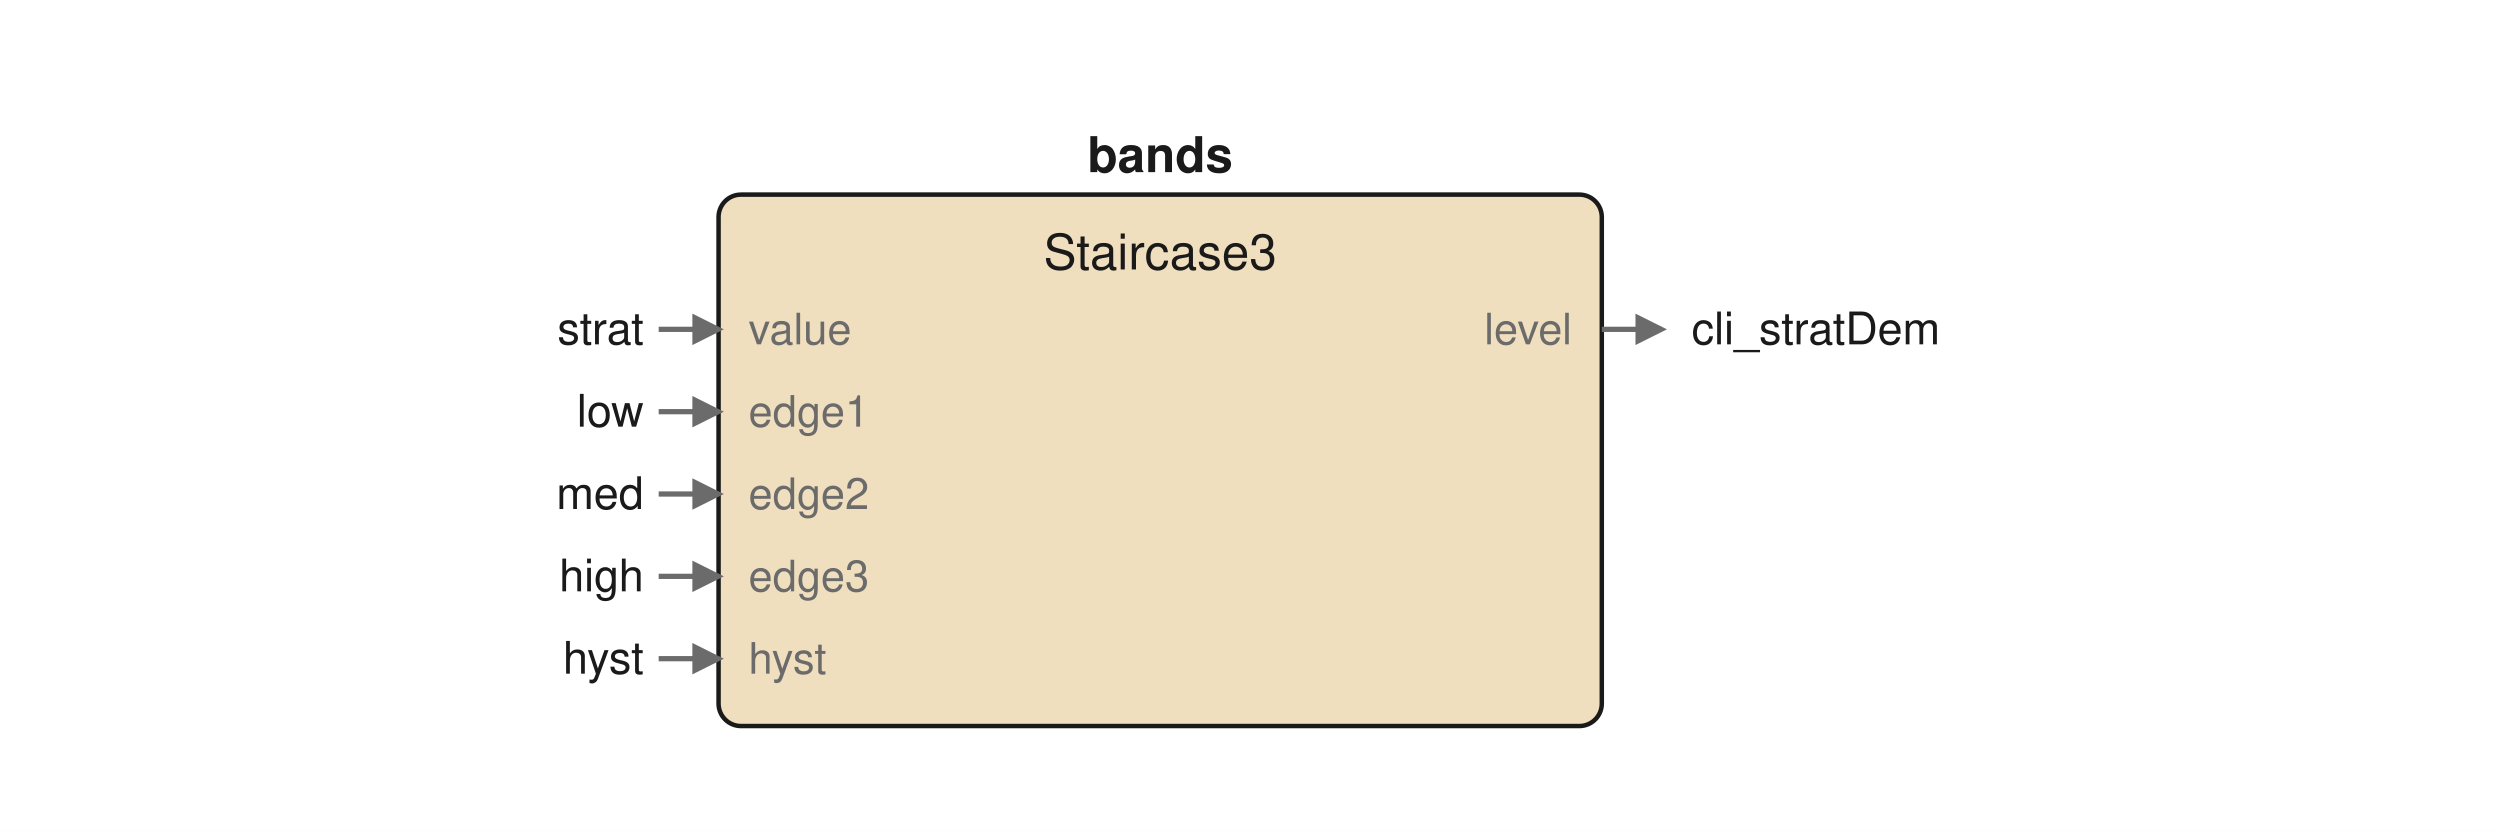
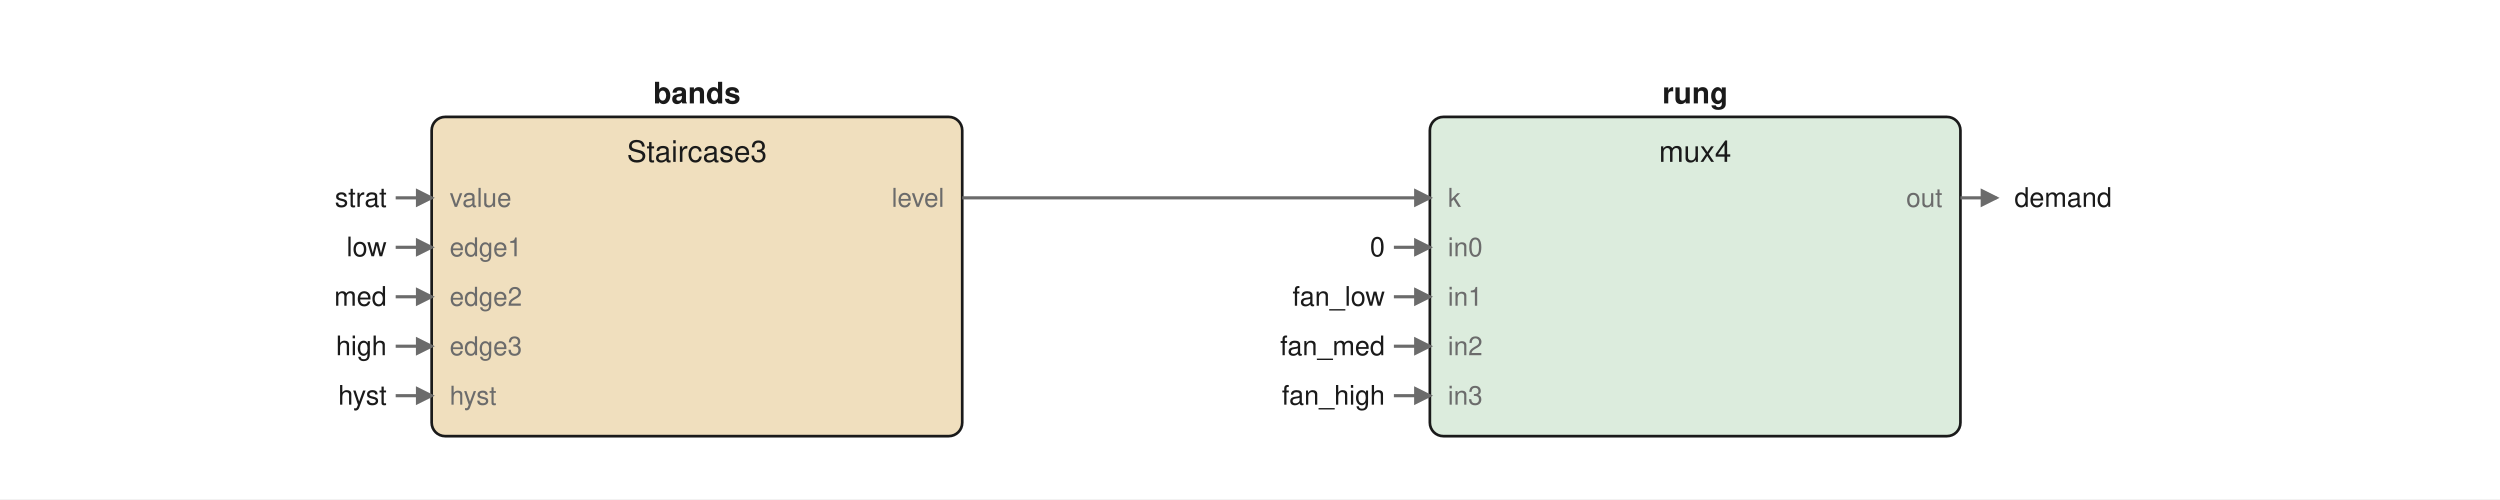
- <svg xmlns="http://www.w3.org/2000/svg" width="334" height="111" viewBox="0 0 334 111" style="max-width:100%;height:auto" content="&lt;mxfile host=&quot;app.diagrams.net&quot; type=&quot;device&quot;&gt;&lt;diagram id=&quot;destrat_fbd&quot; name=&quot;destrat_fbd&quot;&gt;&lt;mxGraphModel dx=&quot;334&quot; dy=&quot;111&quot; grid=&quot;0&quot; gridSize=&quot;10&quot; guides=&quot;1&quot; tooltips=&quot;1&quot; connect=&quot;1&quot; arrows=&quot;1&quot; fold=&quot;1&quot; page=&quot;1&quot; pageScale=&quot;1&quot; pageWidth=&quot;334&quot; pageHeight=&quot;111&quot; math=&quot;0&quot; shadow=&quot;0&quot;&gt;&lt;root&gt;&lt;mxCell id=&quot;0&quot;/&gt;&lt;mxCell id=&quot;1&quot; parent=&quot;0&quot;/&gt;&lt;mxCell id=&quot;n2&quot; value=&quot;&quot; style=&quot;rounded=1;fillColor=#f0dfbe;strokeColor=#1a1a1a;whiteSpace=wrap;html=1;fontSize=8&quot; vertex=&quot;1&quot; parent=&quot;1&quot;&gt;&lt;mxGeometry x=&quot;96&quot; y=&quot;26&quot; width=&quot;118&quot; height=&quot;71&quot; as=&quot;geometry&quot;/&gt;&lt;/mxCell&gt;&lt;mxCell id=&quot;n3&quot; value=&quot;bands&quot; style=&quot;text;html=1;fontSize=6;fontColor=#1a1a1a;align=center;fontStyle=1&quot; vertex=&quot;1&quot; parent=&quot;1&quot;&gt;&lt;mxGeometry x=&quot;155.0&quot; y=&quot;16.4&quot; width=&quot;40&quot; height=&quot;10.6&quot; as=&quot;geometry&quot;/&gt;&lt;/mxCell&gt;&lt;mxCell id=&quot;n4&quot; value=&quot;Staircase3&quot; style=&quot;text;html=1;fontSize=6;fontColor=#1a1a1a;align=center&quot; vertex=&quot;1&quot; parent=&quot;1&quot;&gt;&lt;mxGeometry x=&quot;155.0&quot; y=&quot;29.4&quot; width=&quot;50&quot; height=&quot;10.6&quot; as=&quot;geometry&quot;/&gt;&lt;/mxCell&gt;&lt;mxCell id=&quot;n5&quot; value=&quot;value&quot; style=&quot;text;html=1;fontSize=5;fontColor=#6b6b6b;align=left&quot; vertex=&quot;1&quot; parent=&quot;1&quot;&gt;&lt;mxGeometry x=&quot;100&quot; y=&quot;40.2&quot; width=&quot;40&quot; height=&quot;9.8&quot; as=&quot;geometry&quot;/&gt;&lt;/mxCell&gt;&lt;mxCell id=&quot;n6&quot; value=&quot;edge1&quot; style=&quot;text;html=1;fontSize=5;fontColor=#6b6b6b;align=left&quot; vertex=&quot;1&quot; parent=&quot;1&quot;&gt;&lt;mxGeometry x=&quot;100&quot; y=&quot;51.2&quot; width=&quot;40&quot; height=&quot;9.8&quot; as=&quot;geometry&quot;/&gt;&lt;/mxCell&gt;&lt;mxCell id=&quot;n7&quot; value=&quot;edge2&quot; style=&quot;text;html=1;fontSize=5;fontColor=#6b6b6b;align=left&quot; vertex=&quot;1&quot; parent=&quot;1&quot;&gt;&lt;mxGeometry x=&quot;100&quot; y=&quot;62.2&quot; width=&quot;40&quot; height=&quot;9.8&quot; as=&quot;geometry&quot;/&gt;&lt;/mxCell&gt;&lt;mxCell id=&quot;n8&quot; value=&quot;edge3&quot; style=&quot;text;html=1;fontSize=5;fontColor=#6b6b6b;align=left&quot; vertex=&quot;1&quot; parent=&quot;1&quot;&gt;&lt;mxGeometry x=&quot;100&quot; y=&quot;73.2&quot; width=&quot;40&quot; height=&quot;9.8&quot; as=&quot;geometry&quot;/&gt;&lt;/mxCell&gt;&lt;mxCell id=&quot;n9&quot; value=&quot;hyst&quot; style=&quot;text;html=1;fontSize=5;fontColor=#6b6b6b;align=left&quot; vertex=&quot;1&quot; parent=&quot;1&quot;&gt;&lt;mxGeometry x=&quot;100&quot; y=&quot;84.2&quot; width=&quot;40&quot; height=&quot;9.8&quot; as=&quot;geometry&quot;/&gt;&lt;/mxCell&gt;&lt;mxCell id=&quot;n10&quot; value=&quot;level&quot; style=&quot;text;html=1;fontSize=5;fontColor=#6b6b6b;align=left&quot; vertex=&quot;1&quot; parent=&quot;1&quot;&gt;&lt;mxGeometry x=&quot;210&quot; y=&quot;40.2&quot; width=&quot;40&quot; height=&quot;9.8&quot; as=&quot;geometry&quot;/&gt;&lt;/mxCell&gt;&lt;mxCell id=&quot;n11&quot; value=&quot;strat&quot; style=&quot;text;html=1;fontSize=6;fontColor=#1a1a1a;align=left&quot; vertex=&quot;1&quot; parent=&quot;1&quot;&gt;&lt;mxGeometry x=&quot;86&quot; y=&quot;40.0&quot; width=&quot;40&quot; height=&quot;10.0&quot; as=&quot;geometry&quot;/&gt;&lt;/mxCell&gt;&lt;mxCell id=&quot;e12&quot; value=&quot;&quot; style=&quot;edgeStyle=none;html=1;strokeColor=#6b6b6b;endArrow=block&quot; edge=&quot;1&quot; parent=&quot;1&quot;&gt;&lt;mxGeometry relative=&quot;1&quot; as=&quot;geometry&quot;&gt;&lt;mxPoint x=&quot;88&quot; y=&quot;44&quot; as=&quot;sourcePoint&quot;/&gt;&lt;mxPoint x=&quot;96&quot; y=&quot;44&quot; as=&quot;targetPoint&quot;/&gt;&lt;/mxGeometry&gt;&lt;/mxCell&gt;&lt;mxCell id=&quot;n13&quot; value=&quot;low&quot; style=&quot;text;html=1;fontSize=6;fontColor=#1a1a1a;align=left&quot; vertex=&quot;1&quot; parent=&quot;1&quot;&gt;&lt;mxGeometry x=&quot;86&quot; y=&quot;51.0&quot; width=&quot;40&quot; height=&quot;10.0&quot; as=&quot;geometry&quot;/&gt;&lt;/mxCell&gt;&lt;mxCell id=&quot;e14&quot; value=&quot;&quot; style=&quot;edgeStyle=none;html=1;strokeColor=#6b6b6b;endArrow=block&quot; edge=&quot;1&quot; parent=&quot;1&quot;&gt;&lt;mxGeometry relative=&quot;1&quot; as=&quot;geometry&quot;&gt;&lt;mxPoint x=&quot;88&quot; y=&quot;55&quot; as=&quot;sourcePoint&quot;/&gt;&lt;mxPoint x=&quot;96&quot; y=&quot;55&quot; as=&quot;targetPoint&quot;/&gt;&lt;/mxGeometry&gt;&lt;/mxCell&gt;&lt;mxCell id=&quot;n15&quot; value=&quot;med&quot; style=&quot;text;html=1;fontSize=6;fontColor=#1a1a1a;align=left&quot; vertex=&quot;1&quot; parent=&quot;1&quot;&gt;&lt;mxGeometry x=&quot;86&quot; y=&quot;62.0&quot; width=&quot;40&quot; height=&quot;10.0&quot; as=&quot;geometry&quot;/&gt;&lt;/mxCell&gt;&lt;mxCell id=&quot;e16&quot; value=&quot;&quot; style=&quot;edgeStyle=none;html=1;strokeColor=#6b6b6b;endArrow=block&quot; edge=&quot;1&quot; parent=&quot;1&quot;&gt;&lt;mxGeometry relative=&quot;1&quot; as=&quot;geometry&quot;&gt;&lt;mxPoint x=&quot;88&quot; y=&quot;66&quot; as=&quot;sourcePoint&quot;/&gt;&lt;mxPoint x=&quot;96&quot; y=&quot;66&quot; as=&quot;targetPoint&quot;/&gt;&lt;/mxGeometry&gt;&lt;/mxCell&gt;&lt;mxCell id=&quot;n17&quot; value=&quot;high&quot; style=&quot;text;html=1;fontSize=6;fontColor=#1a1a1a;align=left&quot; vertex=&quot;1&quot; parent=&quot;1&quot;&gt;&lt;mxGeometry x=&quot;86&quot; y=&quot;73.0&quot; width=&quot;40&quot; height=&quot;10.0&quot; as=&quot;geometry&quot;/&gt;&lt;/mxCell&gt;&lt;mxCell id=&quot;e18&quot; value=&quot;&quot; style=&quot;edgeStyle=none;html=1;strokeColor=#6b6b6b;endArrow=block&quot; edge=&quot;1&quot; parent=&quot;1&quot;&gt;&lt;mxGeometry relative=&quot;1&quot; as=&quot;geometry&quot;&gt;&lt;mxPoint x=&quot;88&quot; y=&quot;77&quot; as=&quot;sourcePoint&quot;/&gt;&lt;mxPoint x=&quot;96&quot; y=&quot;77&quot; as=&quot;targetPoint&quot;/&gt;&lt;/mxGeometry&gt;&lt;/mxCell&gt;&lt;mxCell id=&quot;n19&quot; value=&quot;hyst&quot; style=&quot;text;html=1;fontSize=6;fontColor=#1a1a1a;align=left&quot; vertex=&quot;1&quot; parent=&quot;1&quot;&gt;&lt;mxGeometry x=&quot;86&quot; y=&quot;84.0&quot; width=&quot;40&quot; height=&quot;10.0&quot; as=&quot;geometry&quot;/&gt;&lt;/mxCell&gt;&lt;mxCell id=&quot;e20&quot; value=&quot;&quot; style=&quot;edgeStyle=none;html=1;strokeColor=#6b6b6b;endArrow=block&quot; edge=&quot;1&quot; parent=&quot;1&quot;&gt;&lt;mxGeometry relative=&quot;1&quot; as=&quot;geometry&quot;&gt;&lt;mxPoint x=&quot;88&quot; y=&quot;88&quot; as=&quot;sourcePoint&quot;/&gt;&lt;mxPoint x=&quot;96&quot; y=&quot;88&quot; as=&quot;targetPoint&quot;/&gt;&lt;/mxGeometry&gt;&lt;/mxCell&gt;&lt;mxCell id=&quot;e21&quot; value=&quot;&quot; style=&quot;edgeStyle=none;html=1;strokeColor=#6b6b6b;endArrow=block&quot; edge=&quot;1&quot; parent=&quot;1&quot;&gt;&lt;mxGeometry relative=&quot;1&quot; as=&quot;geometry&quot;&gt;&lt;mxPoint x=&quot;214&quot; y=&quot;44&quot; as=&quot;sourcePoint&quot;/&gt;&lt;mxPoint x=&quot;222&quot; y=&quot;44&quot; as=&quot;targetPoint&quot;/&gt;&lt;/mxGeometry&gt;&lt;/mxCell&gt;&lt;mxCell id=&quot;n22&quot; value=&quot;cli_stratDem&quot; style=&quot;text;html=1;fontSize=6;fontColor=#1a1a1a;align=left&quot; vertex=&quot;1&quot; parent=&quot;1&quot;&gt;&lt;mxGeometry x=&quot;226&quot; y=&quot;40.0&quot; width=&quot;60&quot; height=&quot;10.0&quot; as=&quot;geometry&quot;/&gt;&lt;/mxCell&gt;&lt;/root&gt;&lt;/mxGraphModel&gt;&lt;/diagram&gt;&lt;/mxfile&gt;">
+ <svg xmlns="http://www.w3.org/2000/svg" width="556" height="111" viewBox="0 0 556 111" style="max-width:100%;height:auto" content="&lt;mxfile host=&quot;app.diagrams.net&quot; type=&quot;device&quot;&gt;&lt;diagram id=&quot;destrat_fbd&quot; name=&quot;destrat_fbd&quot;&gt;&lt;mxGraphModel dx=&quot;556&quot; dy=&quot;111&quot; grid=&quot;0&quot; gridSize=&quot;10&quot; guides=&quot;1&quot; tooltips=&quot;1&quot; connect=&quot;1&quot; arrows=&quot;1&quot; fold=&quot;1&quot; page=&quot;1&quot; pageScale=&quot;1&quot; pageWidth=&quot;556&quot; pageHeight=&quot;111&quot; math=&quot;0&quot; shadow=&quot;0&quot;&gt;&lt;root&gt;&lt;mxCell id=&quot;0&quot;/&gt;&lt;mxCell id=&quot;1&quot; parent=&quot;0&quot;/&gt;&lt;mxCell id=&quot;n2&quot; value=&quot;&quot; style=&quot;rounded=1;fillColor=#f0dfbe;strokeColor=#1a1a1a;whiteSpace=wrap;html=1;fontSize=8&quot; vertex=&quot;1&quot; parent=&quot;1&quot;&gt;&lt;mxGeometry x=&quot;96&quot; y=&quot;26&quot; width=&quot;118&quot; height=&quot;71&quot; as=&quot;geometry&quot;/&gt;&lt;/mxCell&gt;&lt;mxCell id=&quot;n3&quot; value=&quot;bands&quot; style=&quot;text;html=1;fontSize=6;fontColor=#1a1a1a;align=center;fontStyle=1&quot; vertex=&quot;1&quot; parent=&quot;1&quot;&gt;&lt;mxGeometry x=&quot;155.0&quot; y=&quot;16.4&quot; width=&quot;40&quot; height=&quot;10.6&quot; as=&quot;geometry&quot;/&gt;&lt;/mxCell&gt;&lt;mxCell id=&quot;n4&quot; value=&quot;Staircase3&quot; style=&quot;text;html=1;fontSize=6;fontColor=#1a1a1a;align=center&quot; vertex=&quot;1&quot; parent=&quot;1&quot;&gt;&lt;mxGeometry x=&quot;155.0&quot; y=&quot;29.4&quot; width=&quot;50&quot; height=&quot;10.6&quot; as=&quot;geometry&quot;/&gt;&lt;/mxCell&gt;&lt;mxCell id=&quot;n5&quot; value=&quot;value&quot; style=&quot;text;html=1;fontSize=5;fontColor=#6b6b6b;align=left&quot; vertex=&quot;1&quot; parent=&quot;1&quot;&gt;&lt;mxGeometry x=&quot;100&quot; y=&quot;40.2&quot; width=&quot;40&quot; height=&quot;9.8&quot; as=&quot;geometry&quot;/&gt;&lt;/mxCell&gt;&lt;mxCell id=&quot;n6&quot; value=&quot;edge1&quot; style=&quot;text;html=1;fontSize=5;fontColor=#6b6b6b;align=left&quot; vertex=&quot;1&quot; parent=&quot;1&quot;&gt;&lt;mxGeometry x=&quot;100&quot; y=&quot;51.2&quot; width=&quot;40&quot; height=&quot;9.8&quot; as=&quot;geometry&quot;/&gt;&lt;/mxCell&gt;&lt;mxCell id=&quot;n7&quot; value=&quot;edge2&quot; style=&quot;text;html=1;fontSize=5;fontColor=#6b6b6b;align=left&quot; vertex=&quot;1&quot; parent=&quot;1&quot;&gt;&lt;mxGeometry x=&quot;100&quot; y=&quot;62.2&quot; width=&quot;40&quot; height=&quot;9.8&quot; as=&quot;geometry&quot;/&gt;&lt;/mxCell&gt;&lt;mxCell id=&quot;n8&quot; value=&quot;edge3&quot; style=&quot;text;html=1;fontSize=5;fontColor=#6b6b6b;align=left&quot; vertex=&quot;1&quot; parent=&quot;1&quot;&gt;&lt;mxGeometry x=&quot;100&quot; y=&quot;73.2&quot; width=&quot;40&quot; height=&quot;9.8&quot; as=&quot;geometry&quot;/&gt;&lt;/mxCell&gt;&lt;mxCell id=&quot;n9&quot; value=&quot;hyst&quot; style=&quot;text;html=1;fontSize=5;fontColor=#6b6b6b;align=left&quot; vertex=&quot;1&quot; parent=&quot;1&quot;&gt;&lt;mxGeometry x=&quot;100&quot; y=&quot;84.2&quot; width=&quot;40&quot; height=&quot;9.8&quot; as=&quot;geometry&quot;/&gt;&lt;/mxCell&gt;&lt;mxCell id=&quot;n10&quot; value=&quot;level&quot; style=&quot;text;html=1;fontSize=5;fontColor=#6b6b6b;align=left&quot; vertex=&quot;1&quot; parent=&quot;1&quot;&gt;&lt;mxGeometry x=&quot;210&quot; y=&quot;40.2&quot; width=&quot;40&quot; height=&quot;9.8&quot; as=&quot;geometry&quot;/&gt;&lt;/mxCell&gt;&lt;mxCell id=&quot;n11&quot; value=&quot;&quot; style=&quot;rounded=1;fillColor=#dcecdd;strokeColor=#1a1a1a;whiteSpace=wrap;html=1;fontSize=8&quot; vertex=&quot;1&quot; parent=&quot;1&quot;&gt;&lt;mxGeometry x=&quot;318&quot; y=&quot;26&quot; width=&quot;118&quot; height=&quot;71&quot; as=&quot;geometry&quot;/&gt;&lt;/mxCell&gt;&lt;mxCell id=&quot;n12&quot; value=&quot;rung&quot; style=&quot;text;html=1;fontSize=6;fontColor=#1a1a1a;align=center;fontStyle=1&quot; vertex=&quot;1&quot; parent=&quot;1&quot;&gt;&lt;mxGeometry x=&quot;377.0&quot; y=&quot;16.4&quot; width=&quot;40&quot; height=&quot;10.6&quot; as=&quot;geometry&quot;/&gt;&lt;/mxCell&gt;&lt;mxCell id=&quot;n13&quot; value=&quot;mux4&quot; style=&quot;text;html=1;fontSize=6;fontColor=#1a1a1a;align=center&quot; vertex=&quot;1&quot; parent=&quot;1&quot;&gt;&lt;mxGeometry x=&quot;377.0&quot; y=&quot;29.4&quot; width=&quot;40&quot; height=&quot;10.6&quot; as=&quot;geometry&quot;/&gt;&lt;/mxCell&gt;&lt;mxCell id=&quot;n14&quot; value=&quot;k&quot; style=&quot;text;html=1;fontSize=5;fontColor=#6b6b6b;align=left&quot; vertex=&quot;1&quot; parent=&quot;1&quot;&gt;&lt;mxGeometry x=&quot;322&quot; y=&quot;40.2&quot; width=&quot;40&quot; height=&quot;9.8&quot; as=&quot;geometry&quot;/&gt;&lt;/mxCell&gt;&lt;mxCell id=&quot;n15&quot; value=&quot;in0&quot; style=&quot;text;html=1;fontSize=5;fontColor=#6b6b6b;align=left&quot; vertex=&quot;1&quot; parent=&quot;1&quot;&gt;&lt;mxGeometry x=&quot;322&quot; y=&quot;51.2&quot; width=&quot;40&quot; height=&quot;9.8&quot; as=&quot;geometry&quot;/&gt;&lt;/mxCell&gt;&lt;mxCell id=&quot;n16&quot; value=&quot;in1&quot; style=&quot;text;html=1;fontSize=5;fontColor=#6b6b6b;align=left&quot; vertex=&quot;1&quot; parent=&quot;1&quot;&gt;&lt;mxGeometry x=&quot;322&quot; y=&quot;62.2&quot; width=&quot;40&quot; height=&quot;9.8&quot; as=&quot;geometry&quot;/&gt;&lt;/mxCell&gt;&lt;mxCell id=&quot;n17&quot; value=&quot;in2&quot; style=&quot;text;html=1;fontSize=5;fontColor=#6b6b6b;align=left&quot; vertex=&quot;1&quot; parent=&quot;1&quot;&gt;&lt;mxGeometry x=&quot;322&quot; y=&quot;73.2&quot; width=&quot;40&quot; height=&quot;9.8&quot; as=&quot;geometry&quot;/&gt;&lt;/mxCell&gt;&lt;mxCell id=&quot;n18&quot; value=&quot;in3&quot; style=&quot;text;html=1;fontSize=5;fontColor=#6b6b6b;align=left&quot; vertex=&quot;1&quot; parent=&quot;1&quot;&gt;&lt;mxGeometry x=&quot;322&quot; y=&quot;84.2&quot; width=&quot;40&quot; height=&quot;9.8&quot; as=&quot;geometry&quot;/&gt;&lt;/mxCell&gt;&lt;mxCell id=&quot;n19&quot; value=&quot;out&quot; style=&quot;text;html=1;fontSize=5;fontColor=#6b6b6b;align=left&quot; vertex=&quot;1&quot; parent=&quot;1&quot;&gt;&lt;mxGeometry x=&quot;432&quot; y=&quot;40.2&quot; width=&quot;40&quot; height=&quot;9.8&quot; as=&quot;geometry&quot;/&gt;&lt;/mxCell&gt;&lt;mxCell id=&quot;e20&quot; value=&quot;&quot; style=&quot;edgeStyle=none;html=1;strokeColor=#6b6b6b;endArrow=block&quot; edge=&quot;1&quot; parent=&quot;1&quot;&gt;&lt;mxGeometry relative=&quot;1&quot; as=&quot;geometry&quot;&gt;&lt;mxPoint x=&quot;214&quot; y=&quot;44&quot; as=&quot;sourcePoint&quot;/&gt;&lt;mxPoint x=&quot;318&quot; y=&quot;44&quot; as=&quot;targetPoint&quot;/&gt;&lt;Array as=&quot;points&quot;&gt;&lt;mxPoint x=&quot;266.0&quot; y=&quot;44&quot;/&gt;&lt;mxPoint x=&quot;266.0&quot; y=&quot;44&quot;/&gt;&lt;/Array&gt;&lt;/mxGeometry&gt;&lt;/mxCell&gt;&lt;mxCell id=&quot;n21&quot; value=&quot;strat&quot; style=&quot;text;html=1;fontSize=6;fontColor=#1a1a1a;align=left&quot; vertex=&quot;1&quot; parent=&quot;1&quot;&gt;&lt;mxGeometry x=&quot;86&quot; y=&quot;40.0&quot; width=&quot;40&quot; height=&quot;10.0&quot; as=&quot;geometry&quot;/&gt;&lt;/mxCell&gt;&lt;mxCell id=&quot;e22&quot; value=&quot;&quot; style=&quot;edgeStyle=none;html=1;strokeColor=#6b6b6b;endArrow=block&quot; edge=&quot;1&quot; parent=&quot;1&quot;&gt;&lt;mxGeometry relative=&quot;1&quot; as=&quot;geometry&quot;&gt;&lt;mxPoint x=&quot;88&quot; y=&quot;44&quot; as=&quot;sourcePoint&quot;/&gt;&lt;mxPoint x=&quot;96&quot; y=&quot;44&quot; as=&quot;targetPoint&quot;/&gt;&lt;/mxGeometry&gt;&lt;/mxCell&gt;&lt;mxCell id=&quot;n23&quot; value=&quot;low&quot; style=&quot;text;html=1;fontSize=6;fontColor=#1a1a1a;align=left&quot; vertex=&quot;1&quot; parent=&quot;1&quot;&gt;&lt;mxGeometry x=&quot;86&quot; y=&quot;51.0&quot; width=&quot;40&quot; height=&quot;10.0&quot; as=&quot;geometry&quot;/&gt;&lt;/mxCell&gt;&lt;mxCell id=&quot;e24&quot; value=&quot;&quot; style=&quot;edgeStyle=none;html=1;strokeColor=#6b6b6b;endArrow=block&quot; edge=&quot;1&quot; parent=&quot;1&quot;&gt;&lt;mxGeometry relative=&quot;1&quot; as=&quot;geometry&quot;&gt;&lt;mxPoint x=&quot;88&quot; y=&quot;55&quot; as=&quot;sourcePoint&quot;/&gt;&lt;mxPoint x=&quot;96&quot; y=&quot;55&quot; as=&quot;targetPoint&quot;/&gt;&lt;/mxGeometry&gt;&lt;/mxCell&gt;&lt;mxCell id=&quot;n25&quot; value=&quot;med&quot; style=&quot;text;html=1;fontSize=6;fontColor=#1a1a1a;align=left&quot; vertex=&quot;1&quot; parent=&quot;1&quot;&gt;&lt;mxGeometry x=&quot;86&quot; y=&quot;62.0&quot; width=&quot;40&quot; height=&quot;10.0&quot; as=&quot;geometry&quot;/&gt;&lt;/mxCell&gt;&lt;mxCell id=&quot;e26&quot; value=&quot;&quot; style=&quot;edgeStyle=none;html=1;strokeColor=#6b6b6b;endArrow=block&quot; edge=&quot;1&quot; parent=&quot;1&quot;&gt;&lt;mxGeometry relative=&quot;1&quot; as=&quot;geometry&quot;&gt;&lt;mxPoint x=&quot;88&quot; y=&quot;66&quot; as=&quot;sourcePoint&quot;/&gt;&lt;mxPoint x=&quot;96&quot; y=&quot;66&quot; as=&quot;targetPoint&quot;/&gt;&lt;/mxGeometry&gt;&lt;/mxCell&gt;&lt;mxCell id=&quot;n27&quot; value=&quot;high&quot; style=&quot;text;html=1;fontSize=6;fontColor=#1a1a1a;align=left&quot; vertex=&quot;1&quot; parent=&quot;1&quot;&gt;&lt;mxGeometry x=&quot;86&quot; y=&quot;73.0&quot; width=&quot;40&quot; height=&quot;10.0&quot; as=&quot;geometry&quot;/&gt;&lt;/mxCell&gt;&lt;mxCell id=&quot;e28&quot; value=&quot;&quot; style=&quot;edgeStyle=none;html=1;strokeColor=#6b6b6b;endArrow=block&quot; edge=&quot;1&quot; parent=&quot;1&quot;&gt;&lt;mxGeometry relative=&quot;1&quot; as=&quot;geometry&quot;&gt;&lt;mxPoint x=&quot;88&quot; y=&quot;77&quot; as=&quot;sourcePoint&quot;/&gt;&lt;mxPoint x=&quot;96&quot; y=&quot;77&quot; as=&quot;targetPoint&quot;/&gt;&lt;/mxGeometry&gt;&lt;/mxCell&gt;&lt;mxCell id=&quot;n29&quot; value=&quot;hyst&quot; style=&quot;text;html=1;fontSize=6;fontColor=#1a1a1a;align=left&quot; vertex=&quot;1&quot; parent=&quot;1&quot;&gt;&lt;mxGeometry x=&quot;86&quot; y=&quot;84.0&quot; width=&quot;40&quot; height=&quot;10.0&quot; as=&quot;geometry&quot;/&gt;&lt;/mxCell&gt;&lt;mxCell id=&quot;e30&quot; value=&quot;&quot; style=&quot;edgeStyle=none;html=1;strokeColor=#6b6b6b;endArrow=block&quot; edge=&quot;1&quot; parent=&quot;1&quot;&gt;&lt;mxGeometry relative=&quot;1&quot; as=&quot;geometry&quot;&gt;&lt;mxPoint x=&quot;88&quot; y=&quot;88&quot; as=&quot;sourcePoint&quot;/&gt;&lt;mxPoint x=&quot;96&quot; y=&quot;88&quot; as=&quot;targetPoint&quot;/&gt;&lt;/mxGeometry&gt;&lt;/mxCell&gt;&lt;mxCell id=&quot;n31&quot; value=&quot;0&quot; style=&quot;text;html=1;fontSize=6;fontColor=#1a1a1a;align=left&quot; vertex=&quot;1&quot; parent=&quot;1&quot;&gt;&lt;mxGeometry x=&quot;308&quot; y=&quot;51.0&quot; width=&quot;40&quot; height=&quot;10.0&quot; as=&quot;geometry&quot;/&gt;&lt;/mxCell&gt;&lt;mxCell id=&quot;e32&quot; value=&quot;&quot; style=&quot;edgeStyle=none;html=1;strokeColor=#6b6b6b;endArrow=block&quot; edge=&quot;1&quot; parent=&quot;1&quot;&gt;&lt;mxGeometry relative=&quot;1&quot; as=&quot;geometry&quot;&gt;&lt;mxPoint x=&quot;310&quot; y=&quot;55&quot; as=&quot;sourcePoint&quot;/&gt;&lt;mxPoint x=&quot;318&quot; y=&quot;55&quot; as=&quot;targetPoint&quot;/&gt;&lt;/mxGeometry&gt;&lt;/mxCell&gt;&lt;mxCell id=&quot;n33&quot; value=&quot;fan_low&quot; style=&quot;text;html=1;fontSize=6;fontColor=#1a1a1a;align=left&quot; vertex=&quot;1&quot; parent=&quot;1&quot;&gt;&lt;mxGeometry x=&quot;308&quot; y=&quot;62.0&quot; width=&quot;40&quot; height=&quot;10.0&quot; as=&quot;geometry&quot;/&gt;&lt;/mxCell&gt;&lt;mxCell id=&quot;e34&quot; value=&quot;&quot; style=&quot;edgeStyle=none;html=1;strokeColor=#6b6b6b;endArrow=block&quot; edge=&quot;1&quot; parent=&quot;1&quot;&gt;&lt;mxGeometry relative=&quot;1&quot; as=&quot;geometry&quot;&gt;&lt;mxPoint x=&quot;310&quot; y=&quot;66&quot; as=&quot;sourcePoint&quot;/&gt;&lt;mxPoint x=&quot;318&quot; y=&quot;66&quot; as=&quot;targetPoint&quot;/&gt;&lt;/mxGeometry&gt;&lt;/mxCell&gt;&lt;mxCell id=&quot;n35&quot; value=&quot;fan_med&quot; style=&quot;text;html=1;fontSize=6;fontColor=#1a1a1a;align=left&quot; vertex=&quot;1&quot; parent=&quot;1&quot;&gt;&lt;mxGeometry x=&quot;308&quot; y=&quot;73.0&quot; width=&quot;40&quot; height=&quot;10.0&quot; as=&quot;geometry&quot;/&gt;&lt;/mxCell&gt;&lt;mxCell id=&quot;e36&quot; value=&quot;&quot; style=&quot;edgeStyle=none;html=1;strokeColor=#6b6b6b;endArrow=block&quot; edge=&quot;1&quot; parent=&quot;1&quot;&gt;&lt;mxGeometry relative=&quot;1&quot; as=&quot;geometry&quot;&gt;&lt;mxPoint x=&quot;310&quot; y=&quot;77&quot; as=&quot;sourcePoint&quot;/&gt;&lt;mxPoint x=&quot;318&quot; y=&quot;77&quot; as=&quot;targetPoint&quot;/&gt;&lt;/mxGeometry&gt;&lt;/mxCell&gt;&lt;mxCell id=&quot;n37&quot; value=&quot;fan_high&quot; style=&quot;text;html=1;fontSize=6;fontColor=#1a1a1a;align=left&quot; vertex=&quot;1&quot; parent=&quot;1&quot;&gt;&lt;mxGeometry x=&quot;308&quot; y=&quot;84.0&quot; width=&quot;40&quot; height=&quot;10.0&quot; as=&quot;geometry&quot;/&gt;&lt;/mxCell&gt;&lt;mxCell id=&quot;e38&quot; value=&quot;&quot; style=&quot;edgeStyle=none;html=1;strokeColor=#6b6b6b;endArrow=block&quot; edge=&quot;1&quot; parent=&quot;1&quot;&gt;&lt;mxGeometry relative=&quot;1&quot; as=&quot;geometry&quot;&gt;&lt;mxPoint x=&quot;310&quot; y=&quot;88&quot; as=&quot;sourcePoint&quot;/&gt;&lt;mxPoint x=&quot;318&quot; y=&quot;88&quot; as=&quot;targetPoint&quot;/&gt;&lt;/mxGeometry&gt;&lt;/mxCell&gt;&lt;mxCell id=&quot;e39&quot; value=&quot;&quot; style=&quot;edgeStyle=none;html=1;strokeColor=#6b6b6b;endArrow=block&quot; edge=&quot;1&quot; parent=&quot;1&quot;&gt;&lt;mxGeometry relative=&quot;1&quot; as=&quot;geometry&quot;&gt;&lt;mxPoint x=&quot;436&quot; y=&quot;44&quot; as=&quot;sourcePoint&quot;/&gt;&lt;mxPoint x=&quot;444&quot; y=&quot;44&quot; as=&quot;targetPoint&quot;/&gt;&lt;/mxGeometry&gt;&lt;/mxCell&gt;&lt;mxCell id=&quot;n40&quot; value=&quot;demand&quot; style=&quot;text;html=1;fontSize=6;fontColor=#1a1a1a;align=left&quot; vertex=&quot;1&quot; parent=&quot;1&quot;&gt;&lt;mxGeometry x=&quot;448&quot; y=&quot;40.0&quot; width=&quot;40&quot; height=&quot;10.0&quot; as=&quot;geometry&quot;/&gt;&lt;/mxCell&gt;&lt;/root&gt;&lt;/mxGraphModel&gt;&lt;/diagram&gt;&lt;/mxfile&gt;">
  <defs>
    <marker id="a" markerWidth="6" markerHeight="6" refX="5" refY="3" orient="auto">
      <path d="M0,0 L6,3 L0,6 z" fill="#6b6b6b" />
    </marker>
  </defs>
-   <rect width="334" height="111" fill="#ffffff" />
+   <rect width="556" height="111" fill="#ffffff" />
  <rect x="96" y="26" width="118" height="71" rx="3" fill="#f0dfbe" stroke="#1a1a1a" stroke-width="0.6" />
  <text x="155.0" y="23" font-family="Helvetica,Arial,sans-serif" font-size="6.6" fill="#1a1a1a" text-anchor="middle" font-weight="bold">bands</text>
  <text x="155.0" y="36" font-family="Helvetica,Arial,sans-serif" font-size="6.6" fill="#1a1a1a" text-anchor="middle">Staircase3</text>
  <text x="100" y="46" font-family="Helvetica,Arial,sans-serif" font-size="5.8" fill="#6b6b6b" text-anchor="start">value</text>
  <text x="100" y="57" font-family="Helvetica,Arial,sans-serif" font-size="5.8" fill="#6b6b6b" text-anchor="start">edge1</text>
  <text x="100" y="68" font-family="Helvetica,Arial,sans-serif" font-size="5.8" fill="#6b6b6b" text-anchor="start">edge2</text>
  <text x="100" y="79" font-family="Helvetica,Arial,sans-serif" font-size="5.8" fill="#6b6b6b" text-anchor="start">edge3</text>
  <text x="100" y="90" font-family="Helvetica,Arial,sans-serif" font-size="5.8" fill="#6b6b6b" text-anchor="start">hyst</text>
  <text x="210" y="46" font-family="Helvetica,Arial,sans-serif" font-size="5.8" fill="#6b6b6b" text-anchor="end">level</text>
+   <rect x="318" y="26" width="118" height="71" rx="3" fill="#dcecdd" stroke="#1a1a1a" stroke-width="0.6" />
+   <text x="377.0" y="23" font-family="Helvetica,Arial,sans-serif" font-size="6.6" fill="#1a1a1a" text-anchor="middle" font-weight="bold">rung</text>
+   <text x="377.0" y="36" font-family="Helvetica,Arial,sans-serif" font-size="6.6" fill="#1a1a1a" text-anchor="middle">mux4</text>
+   <text x="322" y="46" font-family="Helvetica,Arial,sans-serif" font-size="5.8" fill="#6b6b6b" text-anchor="start">k</text>
+   <text x="322" y="57" font-family="Helvetica,Arial,sans-serif" font-size="5.8" fill="#6b6b6b" text-anchor="start">in0</text>
+   <text x="322" y="68" font-family="Helvetica,Arial,sans-serif" font-size="5.8" fill="#6b6b6b" text-anchor="start">in1</text>
+   <text x="322" y="79" font-family="Helvetica,Arial,sans-serif" font-size="5.8" fill="#6b6b6b" text-anchor="start">in2</text>
+   <text x="322" y="90" font-family="Helvetica,Arial,sans-serif" font-size="5.8" fill="#6b6b6b" text-anchor="start">in3</text>
+   <text x="432" y="46" font-family="Helvetica,Arial,sans-serif" font-size="5.8" fill="#6b6b6b" text-anchor="end">out</text>
+   <polyline points="214,44 266.0,44 266.0,44 318,44" fill="none" stroke="#6b6b6b" stroke-width="0.7" marker-end="url(#a)" />
  <text x="86" y="46" font-family="Helvetica,Arial,sans-serif" font-size="6.0" fill="#1a1a1a" text-anchor="end">strat</text>
  <polyline points="88,44 96,44" fill="none" stroke="#6b6b6b" stroke-width="0.7" marker-end="url(#a)" />
  <text x="86" y="57" font-family="Helvetica,Arial,sans-serif" font-size="6.0" fill="#1a1a1a" text-anchor="end">low</text>
  <polyline points="88,55 96,55" fill="none" stroke="#6b6b6b" stroke-width="0.7" marker-end="url(#a)" />
  <text x="86" y="68" font-family="Helvetica,Arial,sans-serif" font-size="6.0" fill="#1a1a1a" text-anchor="end">med</text>
  <polyline points="88,66 96,66" fill="none" stroke="#6b6b6b" stroke-width="0.7" marker-end="url(#a)" />
  <text x="86" y="79" font-family="Helvetica,Arial,sans-serif" font-size="6.0" fill="#1a1a1a" text-anchor="end">high</text>
  <polyline points="88,77 96,77" fill="none" stroke="#6b6b6b" stroke-width="0.7" marker-end="url(#a)" />
  <text x="86" y="90" font-family="Helvetica,Arial,sans-serif" font-size="6.0" fill="#1a1a1a" text-anchor="end">hyst</text>
  <polyline points="88,88 96,88" fill="none" stroke="#6b6b6b" stroke-width="0.7" marker-end="url(#a)" />
-   <polyline points="214,44 222,44" fill="none" stroke="#6b6b6b" stroke-width="0.7" marker-end="url(#a)" />
-   <text x="226" y="46" font-family="Helvetica,Arial,sans-serif" font-size="6.0" fill="#1a1a1a" text-anchor="start">cli_stratDem</text>
+   <text x="308" y="57" font-family="Helvetica,Arial,sans-serif" font-size="6.0" fill="#1a1a1a" text-anchor="end">0</text>
+   <polyline points="310,55 318,55" fill="none" stroke="#6b6b6b" stroke-width="0.7" marker-end="url(#a)" />
+   <text x="308" y="68" font-family="Helvetica,Arial,sans-serif" font-size="6.0" fill="#1a1a1a" text-anchor="end">fan_low</text>
+   <polyline points="310,66 318,66" fill="none" stroke="#6b6b6b" stroke-width="0.7" marker-end="url(#a)" />
+   <text x="308" y="79" font-family="Helvetica,Arial,sans-serif" font-size="6.0" fill="#1a1a1a" text-anchor="end">fan_med</text>
+   <polyline points="310,77 318,77" fill="none" stroke="#6b6b6b" stroke-width="0.7" marker-end="url(#a)" />
+   <text x="308" y="90" font-family="Helvetica,Arial,sans-serif" font-size="6.0" fill="#1a1a1a" text-anchor="end">fan_high</text>
+   <polyline points="310,88 318,88" fill="none" stroke="#6b6b6b" stroke-width="0.7" marker-end="url(#a)" />
+   <polyline points="436,44 444,44" fill="none" stroke="#6b6b6b" stroke-width="0.7" marker-end="url(#a)" />
+   <text x="448" y="46" font-family="Helvetica,Arial,sans-serif" font-size="6.0" fill="#1a1a1a" text-anchor="start">demand</text>
</svg>
